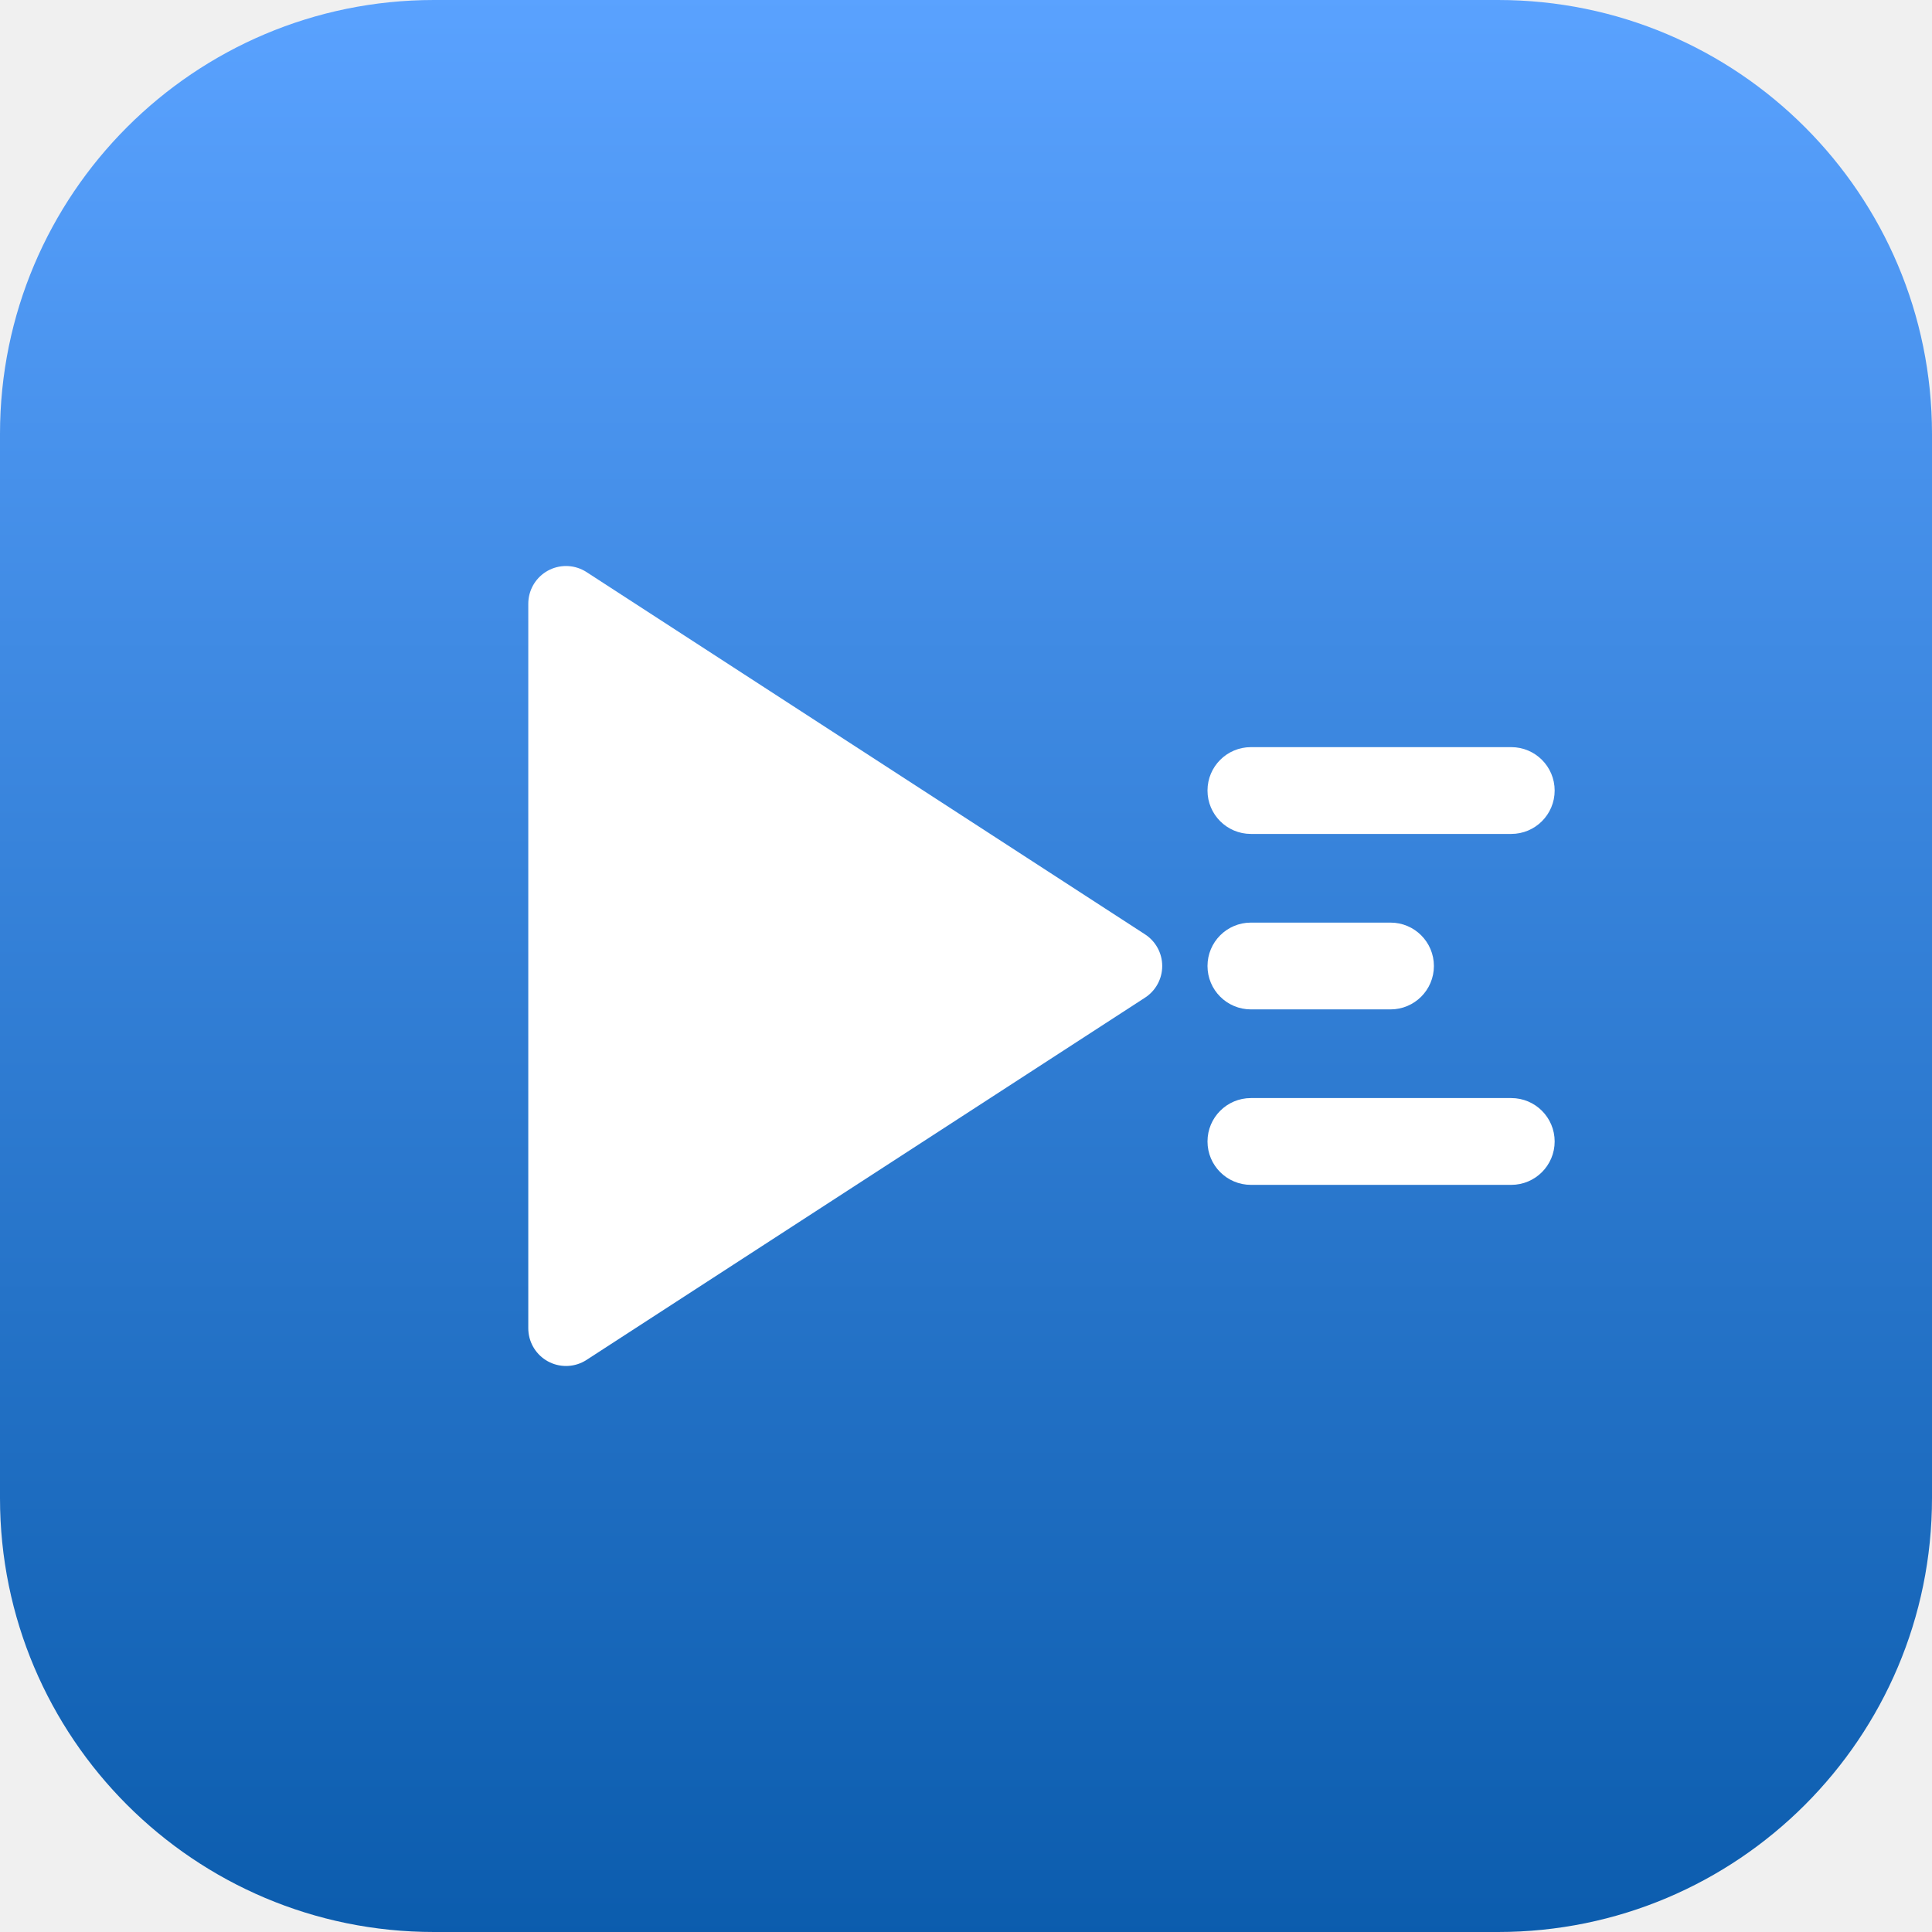
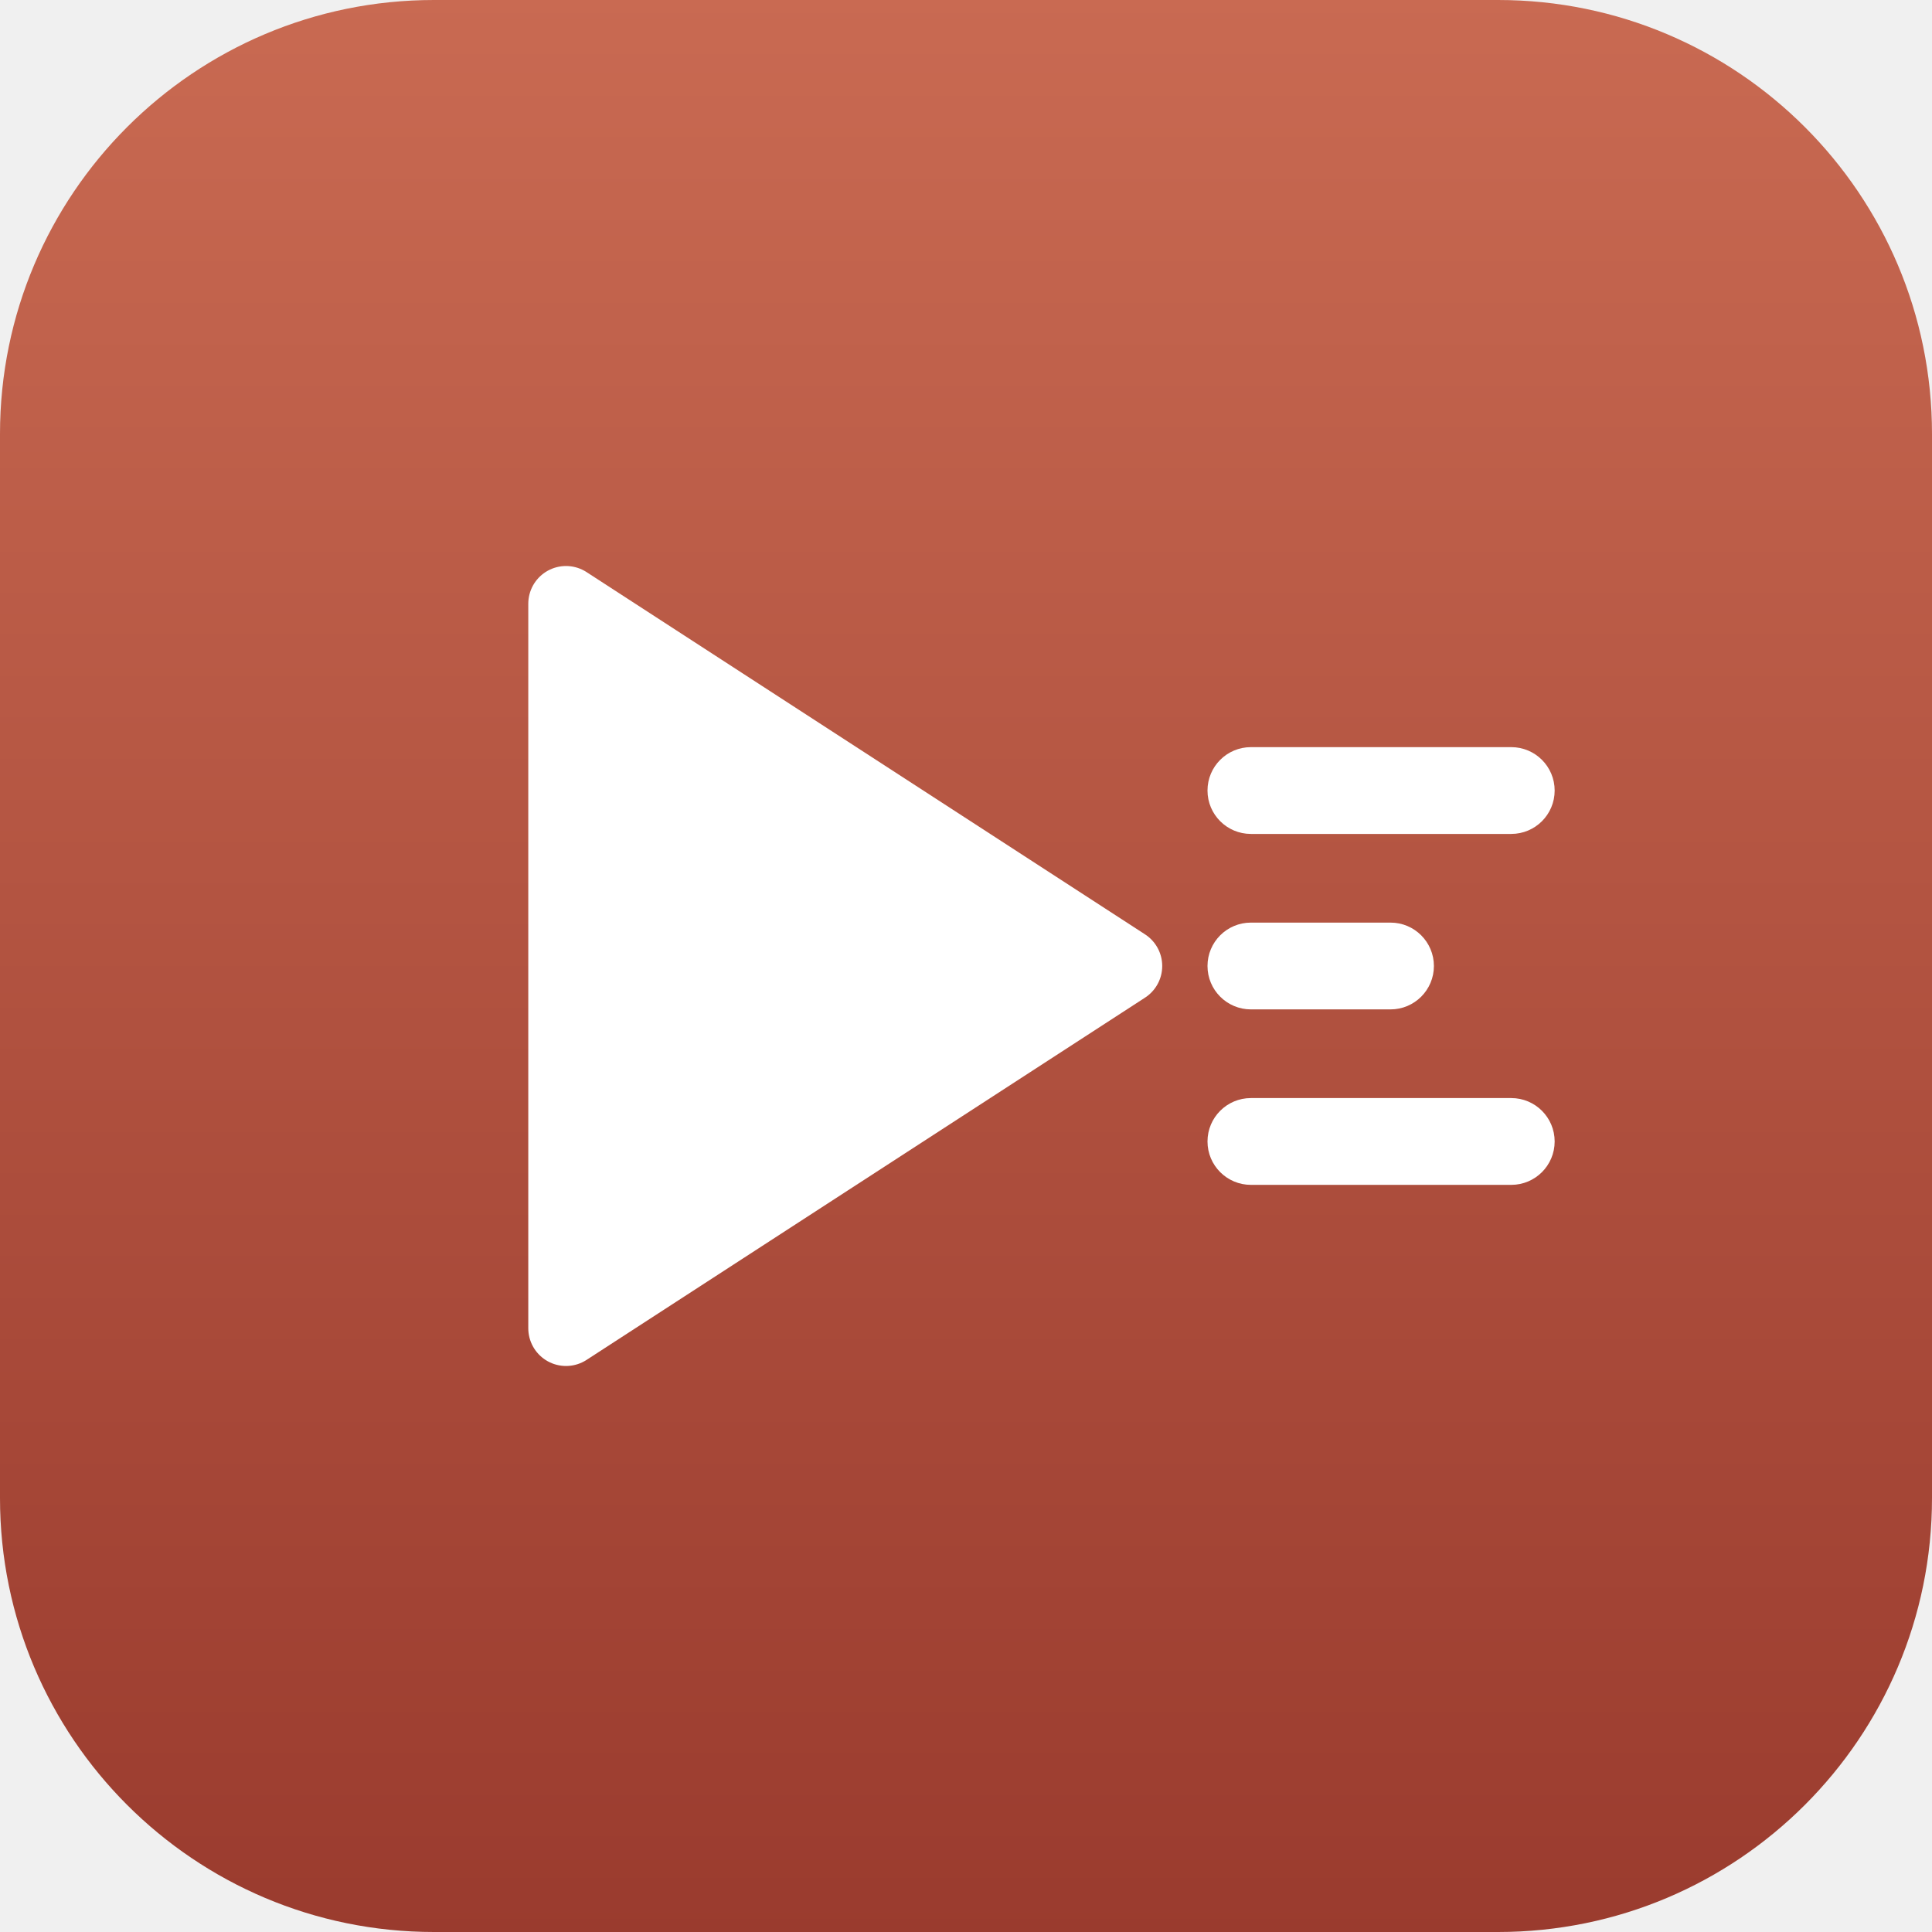
<svg xmlns="http://www.w3.org/2000/svg" width="1024" height="1024" viewBox="0 0 1024 1024">
  <defs>
    <linearGradient id="bgB" x1="0" y1="0" x2="0" y2="1">
-       <stop offset="0" stop-color="#5aa2ff" />
-       <stop offset="1" stop-color="#0b5cad" />
+       <stop offset="0" stop-color="#c96a52" />
+       <stop offset="1" stop-color="#9a3b2e" />
    </linearGradient>
  </defs>
  <rect x="0" y="0" width="1024" height="1024" rx="230" fill="url(#bgB)" />
  <path d="M300 320 L300 704 L596 512 Z" fill="#ffffff" stroke="#ffffff" stroke-width="40" stroke-linejoin="round" />
  <g fill="#ffffff">
    <rect x="640" y="396" width="184" height="46" rx="23" />
    <rect x="640" y="489" width="120" height="46" rx="23" />
    <rect x="640" y="582" width="184" height="46" rx="23" />
  </g>
</svg>
